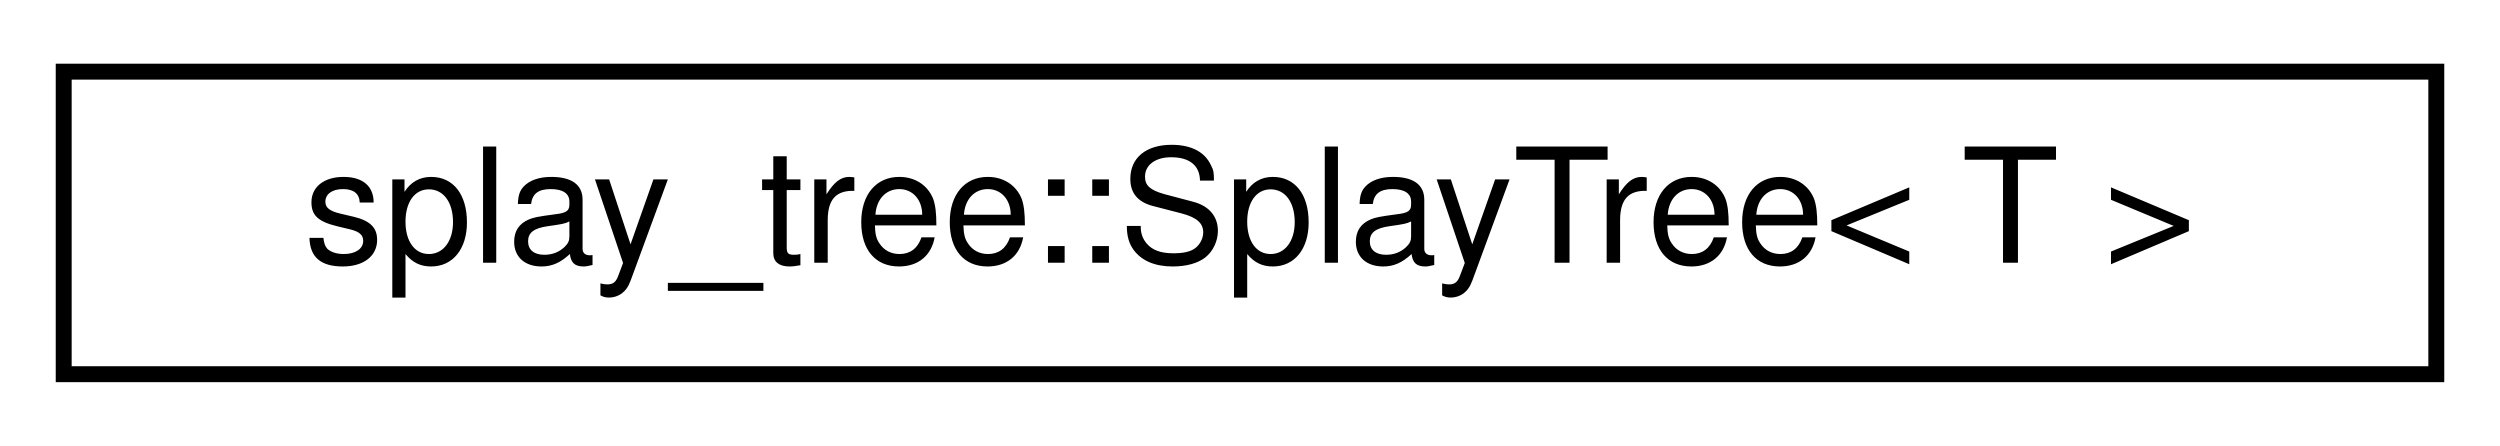
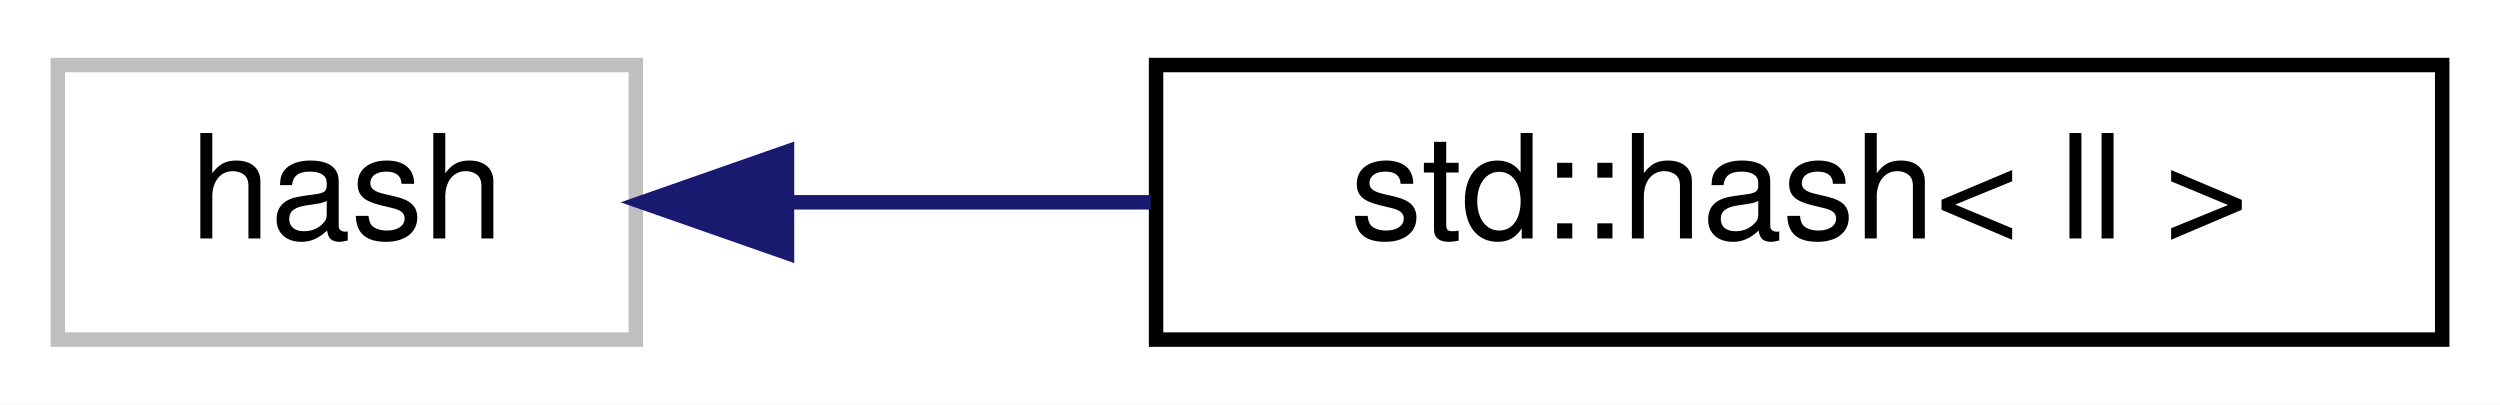
- <svg xmlns="http://www.w3.org/2000/svg" xmlns:xlink="http://www.w3.org/1999/xlink" width="157pt" height="28pt" viewBox="0.00 0.00 157.00 28.00">
+ <svg xmlns="http://www.w3.org/2000/svg" xmlns:xlink="http://www.w3.org/1999/xlink" width="173pt" height="28pt" viewBox="0.00 0.00 173.00 28.00">
  <g id="graph0" class="graph" transform="scale(1 1) rotate(0) translate(4 24)">
-     <polygon fill="white" stroke="transparent" points="-4,4 -4,-24 153,-24 153,4 -4,4" />
+     <polygon fill="white" stroke="transparent" points="-4,4 -4,-24 169,-24 169,4 -4,4" />
    <g id="node1" class="node">
      <g id="a_node1">
-         <a xlink:href="structsplay__tree_1_1SplayTree.html" target="_top" xlink:title=" ">
-           <polygon fill="white" stroke="black" points="0,-0.5 0,-19.5 149,-19.5 149,-0.5 0,-0.5" />
-           <text text-anchor="middle" x="74.5" y="-7.5" font-family="Helvetica,sans-Serif" font-size="10.00">splay_tree::SplayTree&lt; T &gt;</text>
+         <a xlink:title=" ">
+           <polygon fill="white" stroke="#bfbfbf" points="0,-0.5 0,-19.5 40,-19.5 40,-0.5 0,-0.5" />
+           <text text-anchor="middle" x="20" y="-7.5" font-family="Helvetica,sans-Serif" font-size="10.00">hash</text>
        </a>
      </g>
    </g>
+     <g id="node2" class="node">
+       <g id="a_node2">
+         <a xlink:href="structstd_1_1hash_3_01ll_01_4.html" target="_top" xlink:title=" ">
+           <polygon fill="white" stroke="black" points="76,-0.5 76,-19.5 165,-19.5 165,-0.5 76,-0.5" />
+           <text text-anchor="middle" x="120.5" y="-7.5" font-family="Helvetica,sans-Serif" font-size="10.00">std::hash&lt; ll &gt;</text>
+         </a>
+       </g>
+     </g>
+     <g id="edge1" class="edge">
+       <path fill="none" stroke="midnightblue" d="M50.61,-10C58.49,-10 67.16,-10 75.63,-10" />
+       <polygon fill="midnightblue" stroke="midnightblue" points="50.46,-6.5 40.46,-10 50.46,-13.5 50.46,-6.5" />
+     </g>
  </g>
</svg>
